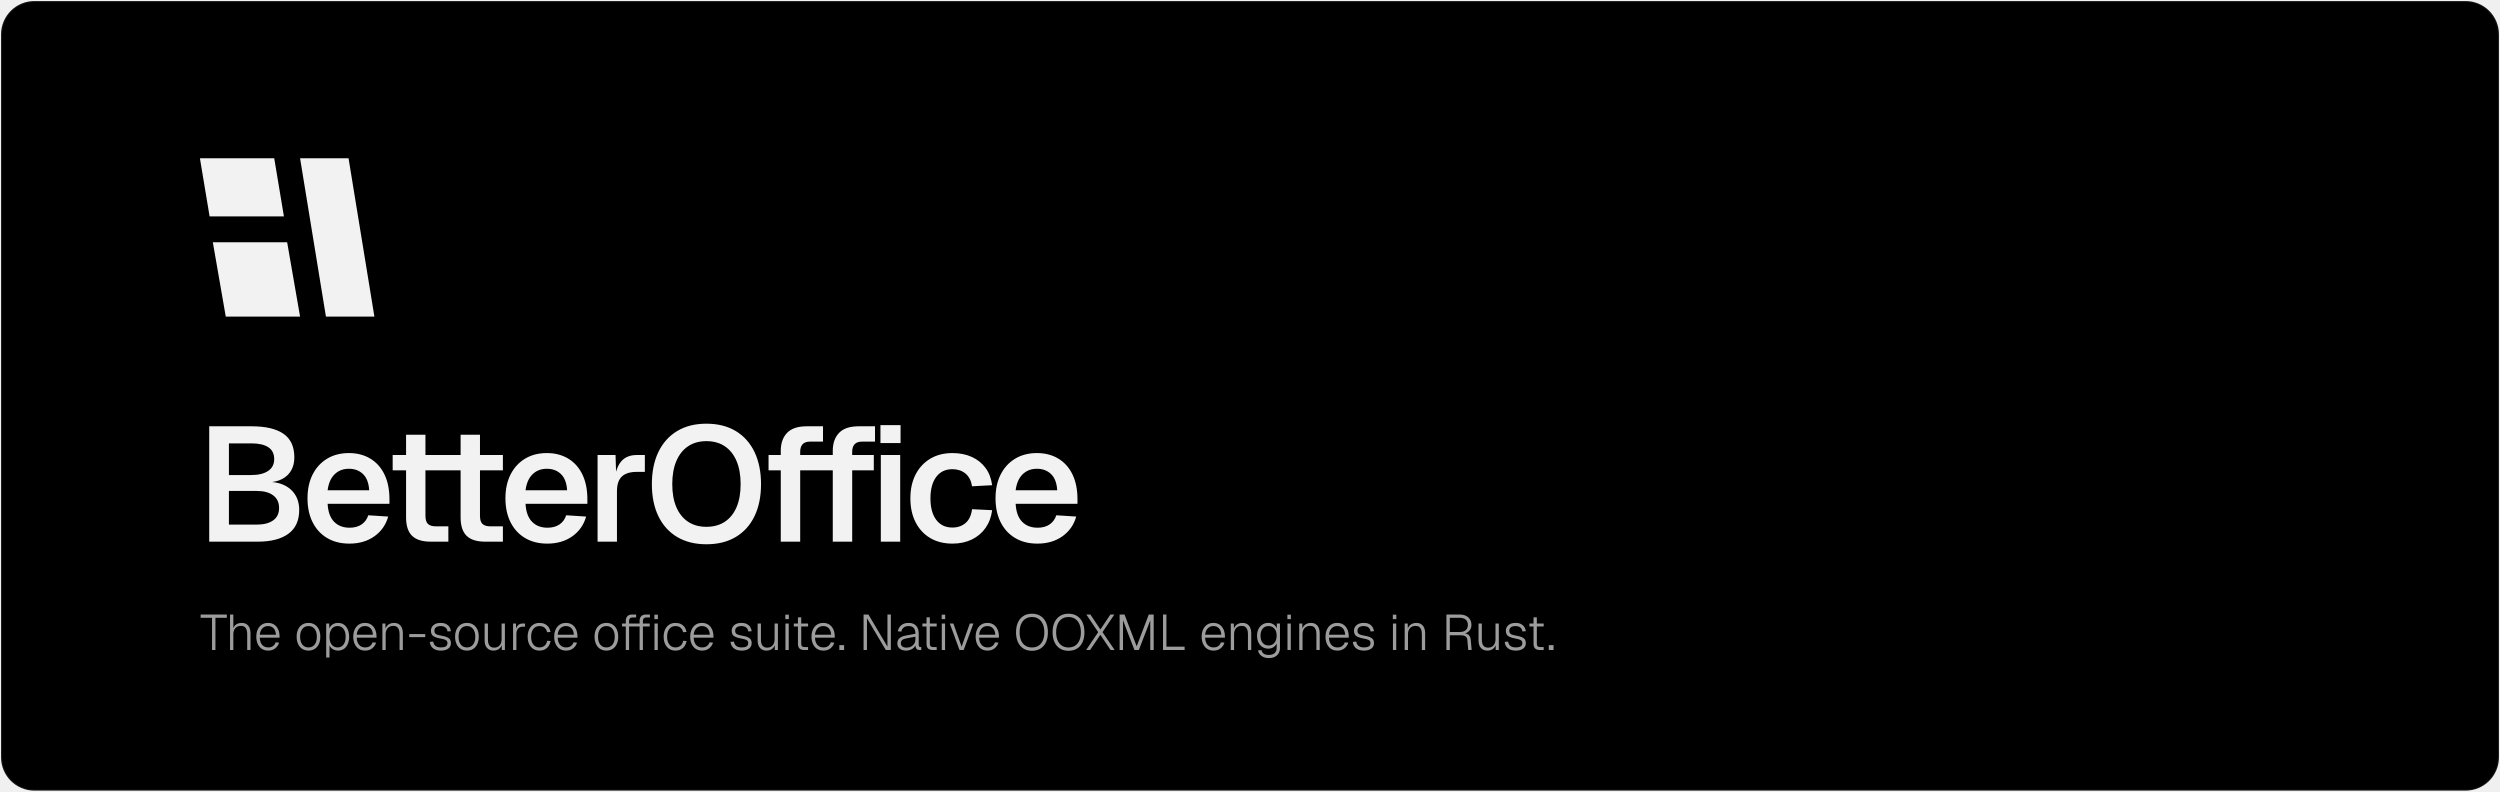
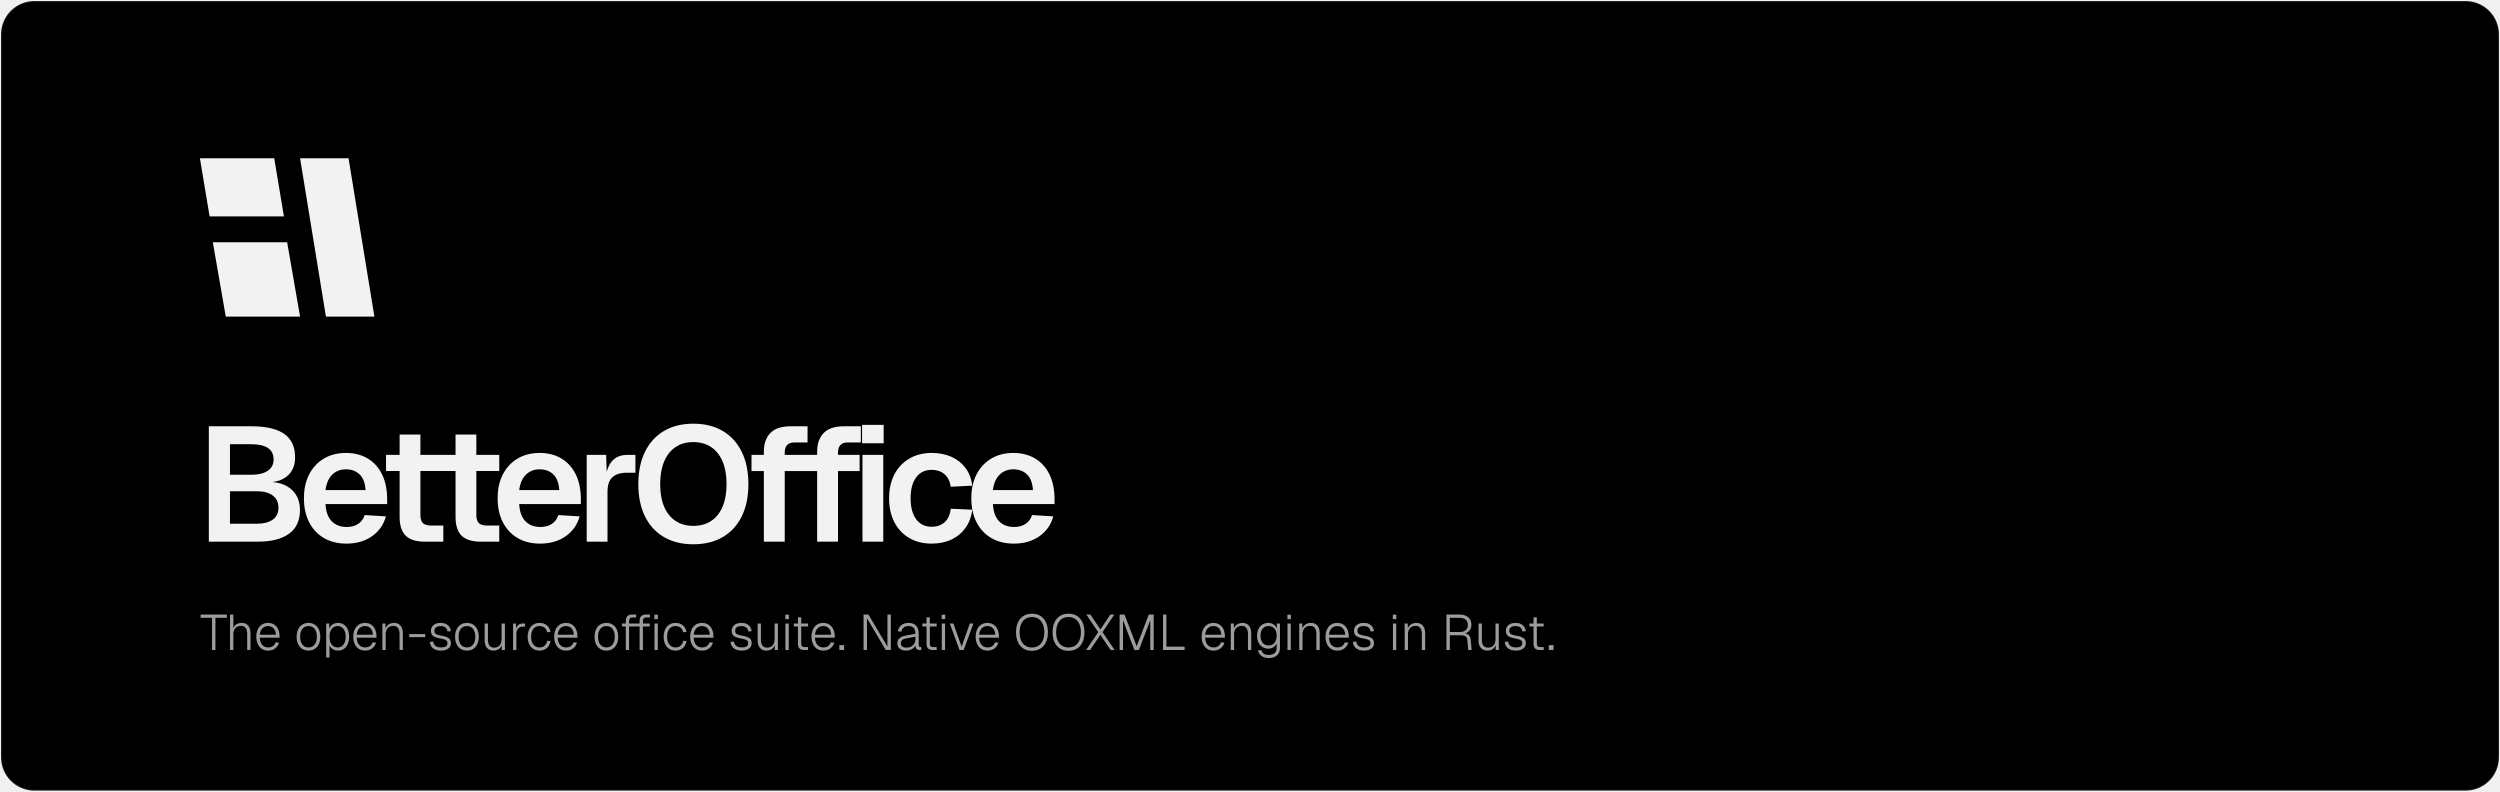
<svg xmlns="http://www.w3.org/2000/svg" width="1200" height="380" viewBox="0 0 1200 380" role="img" aria-labelledby="hdr-title">
  <rect x="0.5" y="0.5" width="1199" height="379" rx="16" fill="#000000" stroke="#ffffff" stroke-opacity="0.09" />
  <g fill="#f2f2f2">
    <g transform="translate(88.2 65.1) scale(1.551)">
      <path d="M5 7 H28 L31 25 H8 Z" />
      <path d="M9 33 H32 L36 56 H13 Z" />
      <path d="M36 7 H51 L59 56 H44 Z" />
    </g>
-     <path transform="translate(94 260) scale(0.078)" d="M82.4 0V-710H343.7Q472.9 -710 539.6 -663.8Q606.2 -617.7 606.2 -518Q606.2 -473 587.4 -439.3Q568.5 -405.6 532.8 -386.4Q497 -367.2 447 -365.3L446.3 -368.7Q536.7 -365.8 586.5 -318.9Q636.2 -272 636.2 -195.3Q636.2 -97.4 569.7 -48.7Q503.2 0 380.5 0ZM203.6 -105.1H376.3Q439.7 -105.1 476 -131.1Q512.3 -157.1 512.3 -207.4Q512.3 -257.6 476.2 -284.8Q440 -312 376.3 -312H203.6ZM203.6 -410H341.1Q407.6 -410 445 -435.4Q482.3 -460.7 482.3 -507.6Q482.3 -557.2 446.1 -581.1Q410 -604.9 341.1 -604.9H203.6ZM944.9 12Q866 12 808.2 -22.3Q750.3 -56.6 718.7 -119.5Q687.2 -182.3 687.2 -266.6Q687.2 -350.9 718.7 -413.2Q750.3 -475.6 807.5 -510.4Q864.7 -545.2 942.2 -545.2Q1016.9 -545.2 1073.3 -511.4Q1129.6 -477.6 1160.6 -414Q1191.5 -350.4 1191.5 -260.8V-232.9H811Q815 -159.4 850.7 -122.7Q886.4 -85.9 946.2 -85.9Q990.8 -85.9 1020.1 -106.1Q1049.5 -126.3 1061.2 -162.4L1183.8 -154.5Q1162.5 -78.4 1099.1 -33.2Q1035.6 12 944.9 12ZM811 -316.5H1066.9Q1062.5 -383.9 1028.6 -416.2Q994.8 -448.6 942.2 -448.6Q888.8 -448.6 854.1 -414.7Q819.4 -380.9 811 -316.5ZM1445.7 0Q1367.6 0 1330.7 -36Q1293.8 -72.1 1293.8 -149.4V-658.2H1413V-159.8Q1413 -122.5 1429.2 -108.3Q1445.3 -94.2 1478.6 -94.2H1554V0ZM1211.3 -439V-533.2H1554V-439ZM1781.2 0Q1703.2 0 1666.3 -36Q1629.4 -72.1 1629.4 -149.4V-658.2H1748.6V-159.8Q1748.6 -122.5 1764.7 -108.3Q1780.9 -94.2 1814.2 -94.2H1889.6V0ZM1546.9 -439V-533.2H1889.6V-439ZM2162.9 12Q2084 12 2026.2 -22.3Q1968.3 -56.6 1936.7 -119.5Q1905.2 -182.3 1905.2 -266.6Q1905.2 -350.9 1936.7 -413.2Q1968.3 -475.6 2025.5 -510.4Q2082.7 -545.2 2160.2 -545.2Q2234.9 -545.2 2291.3 -511.4Q2347.6 -477.6 2378.6 -414Q2409.5 -350.4 2409.5 -260.8V-232.9H2029Q2033 -159.4 2068.7 -122.7Q2104.4 -85.9 2164.2 -85.9Q2208.8 -85.9 2238.1 -106.1Q2267.5 -126.3 2279.2 -162.4L2401.8 -154.5Q2380.5 -78.4 2317.1 -33.2Q2253.6 12 2162.9 12ZM2029 -316.5H2284.9Q2280.5 -383.9 2246.6 -416.2Q2212.8 -448.6 2160.2 -448.6Q2106.8 -448.6 2072.1 -414.7Q2037.4 -380.9 2029 -316.5ZM2472.3 0V-533.2H2582.8L2587.4 -387.7L2577.5 -390.4Q2589.1 -465.4 2622.5 -499.3Q2655.8 -533.2 2713.1 -533.2H2763.2V-429.5H2713.1Q2672.2 -429.5 2645.3 -416.9Q2618.5 -404.4 2605 -378.3Q2591.5 -352.2 2591.5 -310.1V0ZM3141.9 16Q3037.4 16 2962.2 -28.7Q2887 -73.3 2846.7 -156.3Q2806.4 -239.3 2806.4 -354Q2806.4 -468.7 2846.7 -552.2Q2887 -635.7 2962.1 -680.8Q3037.2 -726 3141.9 -726Q3247.5 -726 3322.5 -680.8Q3397.6 -635.7 3437.8 -552.2Q3478.1 -468.7 3478.1 -354Q3478.1 -239.3 3437.8 -156.3Q3397.6 -73.3 3322.5 -28.7Q3247.5 16 3141.9 16ZM3141.9 -91.4Q3208.2 -91.4 3255.3 -122.5Q3302.4 -153.7 3327.5 -212.4Q3352.6 -271 3352.6 -354Q3352.6 -437 3327.5 -496.1Q3302.4 -555.3 3255.3 -587Q3208.2 -618.6 3141.8 -618.6Q3076.3 -618.6 3029.2 -587Q2982.1 -555.3 2957 -496.1Q2931.9 -437 2931.9 -354Q2931.9 -271 2957 -212.4Q2982.2 -153.7 3029.3 -122.5Q3076.4 -91.4 3141.9 -91.4ZM3599.6 0V-559.2Q3599.6 -629 3638.4 -669.5Q3677.2 -710 3759.2 -710H3859.5V-615.7H3779.5Q3748.5 -615.7 3733.8 -599.4Q3719.1 -583.2 3719.1 -552.8V0ZM3524.4 -438.8V-533.2H3852.1V-438.8ZM3919.6 0V-559.2Q3919.6 -629 3958.4 -669.5Q3997.2 -710 4079.2 -710H4179.5V-615.7H4099.5Q4068.5 -615.7 4053.8 -599.4Q4039.1 -583.2 4039.1 -552.8V0ZM3844.4 -438.8V-533.2H4172.1V-438.8ZM4215.3 0V-533.2H4334.5V0ZM4213 -606.9V-717.1H4336.8V-606.9ZM4655.8 12Q4577.4 12 4519.3 -22.3Q4461.3 -56.6 4429.2 -119.5Q4397.2 -182.3 4397.2 -266.6Q4397.2 -350.9 4429.2 -413.2Q4461.3 -475.6 4519.3 -510.4Q4577.4 -545.2 4655.8 -545.2Q4722.3 -545.2 4774.4 -521.8Q4826.6 -498.4 4859.3 -454.3Q4892 -410.3 4900.4 -347.4L4776.8 -340.8Q4768.8 -392.2 4736.3 -419.1Q4703.8 -446 4655.8 -446Q4591.8 -446 4556.2 -398.5Q4520.7 -350.9 4520.7 -266.6Q4520.7 -182 4556.2 -134.4Q4591.8 -86.9 4655.8 -86.9Q4704.1 -86.9 4736.8 -114.8Q4769.4 -142.7 4776.8 -199.8L4900.4 -193.8Q4892.3 -131 4859.9 -84.8Q4827.5 -38.6 4775.4 -13.3Q4723.2 12 4655.8 12ZM5178.9 12Q5100 12 5042.2 -22.3Q4984.3 -56.6 4952.7 -119.5Q4921.2 -182.3 4921.2 -266.6Q4921.2 -350.9 4952.7 -413.2Q4984.3 -475.6 5041.5 -510.4Q5098.7 -545.2 5176.2 -545.2Q5250.9 -545.2 5307.3 -511.4Q5363.6 -477.6 5394.6 -414Q5425.5 -350.4 5425.5 -260.8V-232.9H5045Q5049 -159.4 5084.7 -122.7Q5120.4 -85.9 5180.2 -85.9Q5224.8 -85.9 5254.1 -106.1Q5283.5 -126.3 5295.2 -162.4L5417.8 -154.5Q5396.5 -78.4 5333.1 -33.2Q5269.6 12 5178.9 12ZM5045 -316.5H5300.9Q5296.5 -383.9 5262.6 -416.2Q5228.8 -448.6 5176.2 -448.6Q5122.8 -448.6 5088.1 -414.7Q5053.4 -380.9 5045 -316.5Z" />
+     <path transform="translate(94 260) scale(0.078)" d="M80 0V-710H345.6Q475.6 -710 543.2 -663.8Q610.8 -617.6 610.8 -517.8Q610.8 -473 592.2 -439.6Q573.6 -406.2 538.2 -387.1Q502.8 -368 453 -365.6L452.4 -368.4Q542.6 -364.8 591.7 -318.3Q640.8 -271.8 640.8 -195.4Q640.8 -97.2 573.4 -48.6Q506 0 381.6 0ZM210 -110.4H376.4Q437.4 -110.4 472.9 -135.4Q508.4 -160.4 508.4 -209.2Q508.4 -258 473.1 -284.1Q437.8 -310.2 376.4 -310.2H210ZM210 -411.8H342.4Q406 -411.8 442.2 -436.1Q478.4 -460.4 478.4 -505.8Q478.4 -553.8 443.3 -576.7Q408.2 -599.6 342.4 -599.6H210ZM926.6 12Q846.8 12 788.1 -22.4Q729.4 -56.8 697.3 -119.7Q665.2 -182.6 665.2 -267Q665.2 -351.4 697.3 -413.8Q729.4 -476.2 787.5 -511.1Q845.6 -546 924.2 -546Q1000.4 -546 1057.6 -511.9Q1114.8 -477.8 1146.1 -413.8Q1177.4 -349.8 1177.4 -260V-231.4H798Q801.8 -160.8 836.3 -125.6Q870.8 -90.4 928.2 -90.4Q971 -90.4 999.3 -109.5Q1027.6 -128.6 1039 -163.8L1169.8 -155.6Q1148.4 -78.2 1083.7 -33.1Q1019 12 926.6 12ZM798 -317.4H1044.6Q1040.6 -382.4 1007.9 -413.8Q975.2 -445.2 924.2 -445.2Q872.8 -445.2 839.3 -412.3Q805.8 -379.4 798 -317.4ZM1408.6 0Q1329 0 1291.5 -36.8Q1254 -73.6 1254 -152.8V-659.2H1382V-165.2Q1382 -127.6 1398.2 -113.4Q1414.4 -99.2 1447.8 -99.2H1523V0ZM1170.4 -434.8V-534H1523V-434.8ZM1752.8 0Q1673.2 0 1635.7 -36.8Q1598.2 -73.6 1598.2 -152.8V-659.2H1726.2V-165.2Q1726.2 -127.6 1742.4 -113.4Q1758.6 -99.2 1792 -99.2H1867.2V0ZM1514.6 -434.8V-534H1867.2V-434.8ZM2118.6 12Q2038.8 12 1980.1 -22.4Q1921.4 -56.8 1889.3 -119.7Q1857.2 -182.6 1857.2 -267Q1857.2 -351.4 1889.3 -413.8Q1921.4 -476.2 1979.5 -511.1Q2037.6 -546 2116.2 -546Q2192.4 -546 2249.6 -511.9Q2306.8 -477.8 2338.1 -413.8Q2369.4 -349.8 2369.4 -260V-231.4H1990Q1993.8 -160.8 2028.3 -125.6Q2062.8 -90.4 2120.2 -90.4Q2163 -90.4 2191.3 -109.5Q2219.6 -128.6 2231 -163.8L2361.8 -155.6Q2340.4 -78.2 2275.7 -33.1Q2211 12 2118.6 12ZM1990 -317.4H2236.6Q2232.6 -382.4 2199.9 -413.8Q2167.2 -445.2 2116.2 -445.2Q2064.8 -445.2 2031.3 -412.3Q1997.8 -379.4 1990 -317.4ZM2405.4 0V-534H2525L2529.8 -385.6L2519.4 -388.2Q2531.4 -465 2564.7 -499.5Q2598 -534 2655.6 -534H2705.2V-424.4H2655.4Q2614.2 -424.4 2587.3 -412.3Q2560.4 -400.2 2546.9 -374.7Q2533.4 -349.2 2533.4 -307.6V0ZM3061.4 16Q2956 16 2880.1 -28.7Q2804.2 -73.4 2763.6 -156.4Q2723 -239.4 2723 -354Q2723 -468.6 2763.6 -552.1Q2804.2 -635.6 2880 -680.8Q2955.8 -726 3061.4 -726Q3167.9 -726 3243.5 -680.8Q3319.2 -635.6 3359.8 -552.1Q3400.4 -468.6 3400.4 -354Q3400.4 -239.4 3359.8 -156.4Q3319.2 -73.4 3243.5 -28.7Q3167.9 16 3061.4 16ZM3061.3 -97.2Q3125.8 -97.2 3171.5 -127.7Q3217.2 -158.1 3241.6 -215.5Q3266 -272.8 3266 -354Q3266 -435.2 3241.6 -493.1Q3217.2 -550.9 3171.4 -581.9Q3125.7 -612.8 3061.2 -612.8Q2997.6 -612.8 2951.9 -581.9Q2906.2 -550.9 2881.8 -493.1Q2857.4 -435.2 2857.4 -354Q2857.4 -272.8 2881.8 -215.5Q2906.2 -158.1 2952 -127.7Q2997.7 -97.2 3061.3 -97.2ZM3495.5 0V-554.6Q3495.5 -627 3535.5 -668.5Q3575.5 -710 3660 -710H3764.4V-610.6H3683.9Q3652.9 -610.6 3638.4 -594.6Q3623.9 -578.6 3623.9 -548.1V0ZM3419.5 -434.6V-534H3756.9V-434.6ZM3823.5 0V-554.6Q3823.5 -627 3863.5 -668.5Q3903.5 -710 3988 -710H4092.4V-610.6H4011.9Q3980.9 -610.6 3966.4 -594.6Q3951.9 -578.6 3951.9 -548.1V0ZM3747.5 -434.6V-534H4084.9V-434.6ZM4102.4 0V-534H4230.4V0ZM4100 -605.4V-718.6H4232.8V-605.4ZM4528.8 12Q4449.2 12 4390.3 -22.4Q4331.4 -56.8 4298.8 -119.7Q4266.2 -182.6 4266.2 -267Q4266.2 -351.4 4298.8 -413.8Q4331.4 -476.2 4390.3 -511.1Q4449.2 -546 4528.8 -546Q4596.6 -546 4649.9 -522.1Q4703.2 -498.2 4736.6 -453.4Q4770 -408.6 4778.2 -344.8L4645.8 -338Q4638 -389 4606.6 -415.5Q4575.2 -442 4528.8 -442Q4467 -442 4432.8 -395.7Q4398.6 -349.4 4398.6 -267Q4398.6 -184.2 4432.8 -137.9Q4467 -91.6 4528.8 -91.6Q4575.6 -91.6 4607.2 -119Q4638.8 -146.4 4645.8 -202.8L4778.2 -196.8Q4770.4 -133 4737.4 -86.1Q4704.4 -39.2 4651.1 -13.6Q4597.8 12 4528.8 12ZM5033.6 12Q4953.8 12 4895.1 -22.4Q4836.4 -56.8 4804.3 -119.7Q4772.2 -182.6 4772.2 -267Q4772.2 -351.4 4804.3 -413.8Q4836.4 -476.2 4894.5 -511.1Q4952.6 -546 5031.2 -546Q5107.4 -546 5164.6 -511.9Q5221.8 -477.8 5253.1 -413.8Q5284.4 -349.8 5284.4 -260V-231.4H4905Q4908.8 -160.8 4943.3 -125.6Q4977.8 -90.4 5035.2 -90.4Q5078 -90.4 5106.3 -109.5Q5134.6 -128.6 5146 -163.8L5276.8 -155.6Q5255.4 -78.2 5190.7 -33.1Q5126 12 5033.6 12ZM4905 -317.4H5151.6Q5147.6 -382.4 5114.9 -413.8Q5082.2 -445.2 5031.2 -445.2Q4979.8 -445.2 4946.3 -412.3Q4912.8 -379.4 4905 -317.4Z" />
  </g>
  <path fill="#9c9c9c" transform="translate(96 312) scale(0.024)" d="M240.7 0V-644H12.7V-710H536.7V-644H308.7V0ZM600.7 0V-710H666.7V-403.7L658.7 -405Q666.7 -451.7 691.3 -482Q716 -512.3 753 -527.2Q790 -542 834 -542Q892 -542 931.2 -516Q970.3 -490 990.2 -444.5Q1010 -399 1010 -341V0H944V-317Q944 -397 914.2 -439.8Q884.3 -482.7 819.3 -482.7Q749.3 -482.7 708 -438.5Q666.7 -394.3 666.7 -316.3V0ZM1364.7 12Q1289.3 12 1236 -23.3Q1182.7 -58.7 1154.3 -121.3Q1126 -184 1126 -265Q1126 -346 1154 -408.3Q1182 -470.7 1234.5 -506.3Q1287 -542 1360.7 -542Q1432 -542 1483.8 -507.8Q1535.7 -473.7 1563.5 -411.8Q1591.3 -350 1591.3 -266.7V-246H1195.3Q1199.3 -152 1244.3 -101.7Q1289.3 -51.3 1364.7 -51.3Q1423 -51.3 1460.2 -79.3Q1497.3 -107.3 1511.3 -153L1582.3 -147.7Q1562 -78 1504.8 -33Q1447.7 12 1364.7 12ZM1195.3 -304.7H1519Q1514 -390 1472 -434.3Q1430 -478.7 1360.7 -478.7Q1292 -478.7 1248.2 -433.7Q1204.3 -388.7 1195.3 -304.7ZM2170 12Q2098.3 12 2044.8 -22Q1991.3 -56 1962.2 -118.3Q1933 -180.7 1933 -265Q1933 -350 1962.2 -412Q1991.3 -474 2044.8 -508Q2098.3 -542 2170 -542Q2241.7 -542 2294.8 -508Q2348 -474 2377.2 -412Q2406.3 -350 2406.3 -265Q2406.3 -180.7 2377.2 -118.3Q2348 -56 2294.8 -22Q2241.7 12 2170 12ZM2170 -51.3Q2248.3 -51.3 2292.7 -108.5Q2337 -165.7 2337 -265Q2337 -364.3 2292.7 -421.5Q2248.3 -478.7 2170 -478.7Q2091.7 -478.7 2047 -421.5Q2002.3 -364.3 2002.3 -265Q2002.3 -165.7 2047 -108.5Q2091.7 -51.3 2170 -51.3ZM2523.7 150V-530H2584.3L2586.3 -395.7L2575.3 -401.3Q2595.3 -469.7 2644 -505.8Q2692.7 -542 2757.7 -542Q2832.7 -542 2882.5 -504.7Q2932.3 -467.3 2957.5 -404.7Q2982.7 -342 2982.7 -265Q2982.7 -188 2957.7 -125.3Q2932.7 -62.7 2882.8 -25.3Q2833 12 2758.3 12Q2714.3 12 2676.7 -5.7Q2639 -23.3 2613.3 -53.3Q2587.7 -83.3 2579.3 -120.7L2589.7 -133.7V150ZM2753 -51.3Q2827.3 -51.3 2870.3 -108.2Q2913.3 -165 2913.3 -265Q2913.3 -365 2870.2 -421.8Q2827 -478.7 2752.3 -478.7Q2703.3 -478.7 2666.8 -453.2Q2630.3 -427.7 2610 -379.7Q2589.7 -331.7 2589.7 -265Q2589.7 -198.3 2609.8 -150.3Q2630 -102.3 2667 -76.8Q2704 -51.3 2753 -51.3ZM3303.7 12Q3228.3 12 3175 -23.3Q3121.7 -58.7 3093.3 -121.3Q3065 -184 3065 -265Q3065 -346 3093 -408.3Q3121 -470.7 3173.5 -506.3Q3226 -542 3299.7 -542Q3371 -542 3422.8 -507.8Q3474.7 -473.7 3502.5 -411.8Q3530.3 -350 3530.3 -266.7V-246H3134.3Q3138.3 -152 3183.3 -101.7Q3228.3 -51.3 3303.7 -51.3Q3362 -51.3 3399.2 -79.3Q3436.3 -107.3 3450.3 -153L3521.3 -147.7Q3501 -78 3443.8 -33Q3386.7 12 3303.7 12ZM3134.3 -304.7H3458Q3453 -390 3411 -434.3Q3369 -478.7 3299.7 -478.7Q3231 -478.7 3187.2 -433.7Q3143.3 -388.7 3134.3 -304.7ZM3647.7 0V-530H3708.3L3711 -391.3L3702.7 -397.3Q3711 -446 3736.5 -478Q3762 -510 3799 -526Q3836 -542 3879.3 -542Q3940 -542 3979.3 -515Q4018.7 -488 4037.8 -442.5Q4057 -397 4057 -341V0H3991V-317Q3991 -368.7 3978.3 -405.7Q3965.7 -442.7 3938 -462.7Q3910.3 -482.7 3865.3 -482.7Q3797.3 -482.7 3755.5 -438.8Q3713.7 -395 3713.7 -317V0ZM4185 -256.7V-319.3H4504.3V-256.7ZM4820.3 12Q4749 12 4700.3 -10.7Q4651.7 -33.3 4625.7 -73Q4599.7 -112.7 4596 -163L4665 -168.3Q4671.3 -115.3 4708 -83.3Q4744.7 -51.3 4820.3 -51.3Q4883 -51.3 4916.2 -72.3Q4949.3 -93.3 4949.3 -137.3Q4949.3 -161 4939.3 -177.5Q4929.3 -194 4898.3 -206.5Q4867.3 -219 4805.3 -230Q4731.3 -243.7 4690.7 -263.8Q4650 -284 4634.3 -313.2Q4618.7 -342.3 4618.7 -383.3Q4618.7 -453.7 4670.2 -497.8Q4721.7 -542 4812.7 -542Q4881 -542 4924.5 -518.5Q4968 -495 4990.7 -457.2Q5013.3 -419.3 5019 -376.3L4950 -370.3Q4947.3 -398.7 4932.8 -423.5Q4918.3 -448.3 4889.2 -463.5Q4860 -478.7 4811.3 -478.7Q4751 -478.7 4719.5 -453.5Q4688 -428.3 4688 -386Q4688 -357 4699.2 -338.7Q4710.3 -320.3 4739.3 -308.8Q4768.3 -297.3 4820.7 -288.3Q4897.7 -275.7 4941 -256.2Q4984.3 -236.7 5001.5 -207.8Q5018.7 -179 5018.7 -138Q5018.7 -66.3 4964.2 -27.2Q4909.7 12 4820.3 12ZM5339 12Q5267.3 12 5213.8 -22Q5160.3 -56 5131.2 -118.3Q5102 -180.7 5102 -265Q5102 -350 5131.2 -412Q5160.3 -474 5213.8 -508Q5267.3 -542 5339 -542Q5410.7 -542 5463.8 -508Q5517 -474 5546.2 -412Q5575.3 -350 5575.3 -265Q5575.3 -180.7 5546.2 -118.3Q5517 -56 5463.8 -22Q5410.7 12 5339 12ZM5339 -51.3Q5417.3 -51.3 5461.7 -108.5Q5506 -165.7 5506 -265Q5506 -364.3 5461.7 -421.5Q5417.3 -478.7 5339 -478.7Q5260.7 -478.7 5216 -421.5Q5171.3 -364.3 5171.3 -265Q5171.3 -165.7 5216 -108.5Q5260.7 -51.3 5339 -51.3ZM5866.7 12Q5787.7 12 5740.2 -41.5Q5692.7 -95 5692.7 -189V-530H5758.7V-208.7Q5758.7 -127 5790.2 -87.2Q5821.7 -47.3 5884 -47.3Q5952.7 -47.3 5992.3 -92Q6032 -136.7 6032 -213.7V-530H6098V0H6036L6035 -135.7L6045.3 -131Q6032 -63 5985.3 -25.5Q5938.7 12 5866.7 12ZM6261.7 0V-530H6319L6323.3 -385.3L6314 -390Q6326.7 -461.3 6360.8 -495.7Q6395 -530 6454.7 -530H6501V-466H6452.7Q6413 -466 6385.2 -448.5Q6357.3 -431 6342.5 -399Q6327.7 -367 6327.7 -322.7V0ZM6790 12Q6715.7 12 6662.7 -23.3Q6609.7 -58.7 6581.3 -121.3Q6553 -184 6553 -265Q6553 -346 6581.3 -408.3Q6609.7 -470.7 6662.7 -506.3Q6715.7 -542 6790 -542Q6850.7 -542 6896.7 -519.8Q6942.7 -497.7 6971.7 -457Q7000.7 -416.3 7011 -360.3L6941.7 -355.7Q6929.7 -414.7 6890.2 -446.7Q6850.7 -478.7 6790 -478.7Q6712 -478.7 6667.2 -421.5Q6622.3 -364.3 6622.3 -265Q6622.3 -165.7 6667.2 -108.5Q6712 -51.3 6790 -51.3Q6850.7 -51.3 6891.2 -85.5Q6931.7 -119.7 6942.7 -184.7L7012 -179.7Q7002 -122.3 6972.7 -79.3Q6943.3 -36.3 6897 -12.2Q6850.7 12 6790 12ZM7322.7 12Q7247.3 12 7194 -23.3Q7140.7 -58.7 7112.3 -121.3Q7084 -184 7084 -265Q7084 -346 7112 -408.3Q7140 -470.7 7192.5 -506.3Q7245 -542 7318.7 -542Q7390 -542 7441.8 -507.8Q7493.7 -473.7 7521.5 -411.8Q7549.3 -350 7549.3 -266.7V-246H7153.3Q7157.3 -152 7202.3 -101.7Q7247.3 -51.3 7322.7 -51.3Q7381 -51.3 7418.2 -79.3Q7455.3 -107.3 7469.3 -153L7540.3 -147.7Q7520 -78 7462.8 -33Q7405.7 12 7322.7 12ZM7153.3 -304.7H7477Q7472 -390 7430 -434.3Q7388 -478.7 7318.7 -478.7Q7250 -478.7 7206.2 -433.7Q7162.3 -388.7 7153.3 -304.7ZM8128 12Q8056.3 12 8002.8 -22Q7949.3 -56 7920.2 -118.3Q7891 -180.7 7891 -265Q7891 -350 7920.2 -412Q7949.3 -474 8002.8 -508Q8056.3 -542 8128 -542Q8199.7 -542 8252.8 -508Q8306 -474 8335.2 -412Q8364.3 -350 8364.3 -265Q8364.3 -180.7 8335.2 -118.3Q8306 -56 8252.8 -22Q8199.7 12 8128 12ZM8128 -51.3Q8206.3 -51.3 8250.7 -108.5Q8295 -165.7 8295 -265Q8295 -364.3 8250.7 -421.5Q8206.3 -478.7 8128 -478.7Q8049.7 -478.7 8005 -421.5Q7960.3 -364.3 7960.3 -265Q7960.3 -165.7 8005 -108.5Q8049.7 -51.3 8128 -51.3ZM8515.7 0V-585.3Q8515.7 -642 8548 -676Q8580.3 -710 8647 -710H8722.7V-651.3H8652.3Q8615.7 -651.3 8598.7 -632.5Q8581.7 -613.7 8581.7 -580.3V0ZM8440.7 -471.3V-530H8718V-471.3ZM8792 0V-585.3Q8792 -642 8824.3 -676Q8856.7 -710 8923.3 -710H8999V-651.3H8928.7Q8892 -651.3 8875 -632.5Q8858 -613.7 8858 -580.3V0ZM8717 -471.3V-530H8994.3V-471.3ZM9089.7 0V-530H9155.7V0ZM9087.7 -618V-706.7H9157.7V-618ZM9510 12Q9435.7 12 9382.7 -23.3Q9329.7 -58.7 9301.3 -121.3Q9273 -184 9273 -265Q9273 -346 9301.3 -408.3Q9329.7 -470.7 9382.7 -506.3Q9435.7 -542 9510 -542Q9570.7 -542 9616.7 -519.8Q9662.7 -497.7 9691.7 -457Q9720.7 -416.3 9731 -360.3L9661.7 -355.7Q9649.7 -414.7 9610.2 -446.7Q9570.7 -478.7 9510 -478.7Q9432 -478.7 9387.2 -421.5Q9342.3 -364.3 9342.3 -265Q9342.3 -165.7 9387.2 -108.5Q9432 -51.3 9510 -51.3Q9570.7 -51.3 9611.2 -85.5Q9651.7 -119.7 9662.7 -184.7L9732 -179.7Q9722 -122.3 9692.7 -79.3Q9663.3 -36.3 9617 -12.2Q9570.7 12 9510 12ZM10042.7 12Q9967.3 12 9914 -23.3Q9860.7 -58.7 9832.3 -121.3Q9804 -184 9804 -265Q9804 -346 9832 -408.3Q9860 -470.7 9912.5 -506.3Q9965 -542 10038.7 -542Q10110 -542 10161.8 -507.8Q10213.7 -473.7 10241.5 -411.8Q10269.3 -350 10269.3 -266.7V-246H9873.3Q9877.3 -152 9922.3 -101.7Q9967.3 -51.3 10042.7 -51.3Q10101 -51.3 10138.2 -79.3Q10175.3 -107.3 10189.3 -153L10260.3 -147.7Q10240 -78 10182.8 -33Q10125.7 12 10042.7 12ZM9873.3 -304.7H10197Q10192 -390 10150 -434.3Q10108 -478.7 10038.7 -478.7Q9970 -478.7 9926.2 -433.7Q9882.3 -388.7 9873.3 -304.7ZM10835.3 12Q10764 12 10715.3 -10.7Q10666.7 -33.3 10640.7 -73Q10614.7 -112.7 10611 -163L10680 -168.3Q10686.3 -115.3 10723 -83.3Q10759.7 -51.3 10835.3 -51.3Q10898 -51.3 10931.2 -72.3Q10964.3 -93.3 10964.3 -137.3Q10964.3 -161 10954.3 -177.5Q10944.3 -194 10913.3 -206.5Q10882.3 -219 10820.3 -230Q10746.3 -243.7 10705.7 -263.8Q10665 -284 10649.3 -313.2Q10633.7 -342.3 10633.7 -383.3Q10633.7 -453.7 10685.2 -497.8Q10736.7 -542 10827.7 -542Q10896 -542 10939.5 -518.5Q10983 -495 11005.7 -457.2Q11028.3 -419.3 11034 -376.3L10965 -370.3Q10962.3 -398.7 10947.8 -423.5Q10933.3 -448.3 10904.2 -463.5Q10875 -478.7 10826.3 -478.7Q10766 -478.7 10734.5 -453.5Q10703 -428.3 10703 -386Q10703 -357 10714.2 -338.7Q10725.3 -320.3 10754.3 -308.8Q10783.3 -297.3 10835.7 -288.3Q10912.7 -275.7 10956 -256.2Q10999.3 -236.7 11016.5 -207.8Q11033.7 -179 11033.7 -138Q11033.7 -66.3 10979.2 -27.2Q10924.7 12 10835.3 12ZM11326.7 12Q11247.7 12 11200.2 -41.5Q11152.7 -95 11152.7 -189V-530H11218.7V-208.7Q11218.7 -127 11250.2 -87.2Q11281.7 -47.3 11344 -47.3Q11412.7 -47.3 11452.3 -92Q11492 -136.7 11492 -213.7V-530H11558V0H11496L11495 -135.7L11505.3 -131Q11492 -63 11445.3 -25.5Q11398.7 12 11326.7 12ZM11708.7 0V-530H11774.7V0ZM11706.7 -618V-706.7H11776.7V-618ZM12086.3 0Q12021.3 0 11990 -30.5Q11958.7 -61 11958.7 -124V-654H12024.7V-126Q12024.7 -88.7 12041.5 -73.7Q12058.3 -58.7 12092.3 -58.7H12161.7V0ZM11875.7 -471.3V-530H12161.7V-471.3ZM12468.7 12Q12393.3 12 12340 -23.3Q12286.7 -58.7 12258.3 -121.3Q12230 -184 12230 -265Q12230 -346 12258 -408.3Q12286 -470.7 12338.5 -506.3Q12391 -542 12464.7 -542Q12536 -542 12587.8 -507.8Q12639.7 -473.7 12667.5 -411.8Q12695.3 -350 12695.3 -266.7V-246H12299.3Q12303.3 -152 12348.3 -101.7Q12393.3 -51.3 12468.7 -51.3Q12527 -51.3 12564.2 -79.3Q12601.3 -107.3 12615.3 -153L12686.3 -147.7Q12666 -78 12608.8 -33Q12551.7 12 12468.7 12ZM12299.3 -304.7H12623Q12618 -390 12576 -434.3Q12534 -478.7 12464.7 -478.7Q12396 -478.7 12352.2 -433.7Q12308.3 -388.7 12299.3 -304.7ZM12787 0V-97H12882V0ZM13271.3 0V-710H13368.3L13749 -67.3V-710H13817V0H13716L13339.3 -634.7V0ZM14123 12Q14043 12 13995 -26.3Q13947 -64.7 13947 -131.3Q13947 -196.7 13988.8 -234.8Q14030.7 -273 14112 -288L14308.3 -324.7Q14308.3 -404 14274.2 -441.3Q14240 -478.7 14171 -478.7Q14110 -478.7 14074 -450Q14038 -421.3 14026.3 -368L13956 -373.7Q13970.7 -450.7 14026.5 -496.3Q14082.3 -542 14171 -542Q14269.7 -542 14322 -486Q14374.3 -430 14374.3 -326V-104.7Q14374.3 -78.3 14382.8 -68.8Q14391.3 -59.3 14409.7 -59.3H14425.7V0Q14421.7 1 14414.5 1.3Q14407.3 1.7 14399.3 1.7Q14368 1.7 14347.5 -9.2Q14327 -20 14317.3 -45.2Q14307.7 -70.3 14307.7 -114L14316.3 -112.7Q14307.3 -78.3 14279.7 -49.7Q14252 -21 14211.2 -4.5Q14170.3 12 14123 12ZM14129 -47.3Q14183.7 -47.3 14223.8 -69.2Q14264 -91 14286.2 -128.7Q14308.3 -166.3 14308.3 -213.3V-266.3L14125.7 -232Q14068.7 -221.3 14042.5 -198.3Q14016.3 -175.3 14016.3 -137.3Q14016.3 -94.3 14046.2 -70.8Q14076 -47.3 14129 -47.3ZM14658.3 0Q14593.3 0 14562 -30.5Q14530.7 -61 14530.7 -124V-654H14596.7V-126Q14596.7 -88.7 14613.5 -73.7Q14630.3 -58.7 14664.3 -58.7H14733.7V0ZM14447.7 -471.3V-530H14733.7V-471.3ZM14835.7 0V-530H14901.7V0ZM14833.7 -618V-706.7H14903.7V-618ZM15190.3 0 14995.7 -530H15067.7L15232 -66.7L15396.3 -530H15468.3L15273.7 0ZM15751.7 12Q15676.3 12 15623 -23.3Q15569.7 -58.7 15541.3 -121.3Q15513 -184 15513 -265Q15513 -346 15541 -408.3Q15569 -470.7 15621.5 -506.3Q15674 -542 15747.7 -542Q15819 -542 15870.8 -507.8Q15922.7 -473.7 15950.5 -411.8Q15978.3 -350 15978.3 -266.7V-246H15582.3Q15586.3 -152 15631.3 -101.7Q15676.3 -51.3 15751.7 -51.3Q15810 -51.3 15847.2 -79.3Q15884.3 -107.3 15898.3 -153L15969.3 -147.7Q15949 -78 15891.8 -33Q15834.7 12 15751.7 12ZM15582.3 -304.7H15906Q15901 -390 15859 -434.3Q15817 -478.7 15747.7 -478.7Q15679 -478.7 15635.2 -433.7Q15591.3 -388.7 15582.3 -304.7ZM16639 16Q16540 16 16468.7 -28.7Q16397.3 -73.3 16359 -156.3Q16320.7 -239.3 16320.7 -354Q16320.7 -469 16359 -552.3Q16397.3 -635.7 16468.7 -680.8Q16540 -726 16639 -726Q16738.7 -726 16810 -680.8Q16881.3 -635.7 16919.7 -552.3Q16958 -469 16958 -354Q16958 -239.3 16919.7 -156.3Q16881.3 -73.3 16810 -28.7Q16738.7 16 16639 16ZM16639 -50.7Q16716.7 -50.7 16772 -87Q16827.3 -123.3 16857 -191.3Q16886.7 -259.3 16886.7 -354Q16886.7 -449 16857 -517.3Q16827.3 -585.7 16772 -622.5Q16716.7 -659.3 16639 -659.3Q16562.3 -659.3 16506.8 -622.5Q16451.3 -585.7 16421.7 -517.3Q16392 -449 16392 -354Q16392 -259.3 16421.7 -191.3Q16451.3 -123.3 16506.8 -87Q16562.3 -50.7 16639 -50.7ZM17370 16Q17271 16 17199.7 -28.7Q17128.3 -73.3 17090 -156.3Q17051.7 -239.3 17051.7 -354Q17051.7 -469 17090 -552.3Q17128.3 -635.7 17199.7 -680.8Q17271 -726 17370 -726Q17469.7 -726 17541 -680.8Q17612.3 -635.7 17650.7 -552.3Q17689 -469 17689 -354Q17689 -239.3 17650.7 -156.3Q17612.3 -73.3 17541 -28.7Q17469.7 16 17370 16ZM17370 -50.7Q17447.7 -50.7 17503 -87Q17558.3 -123.3 17588 -191.3Q17617.7 -259.3 17617.7 -354Q17617.7 -449 17588 -517.3Q17558.3 -585.7 17503 -622.5Q17447.7 -659.3 17370 -659.3Q17293.3 -659.3 17237.8 -622.5Q17182.3 -585.7 17152.7 -517.3Q17123 -449 17123 -354Q17123 -259.3 17152.7 -191.3Q17182.3 -123.3 17237.8 -87Q17293.3 -50.7 17370 -50.7ZM17722.7 0 17964 -356.7 17726.3 -710H17807.3L18008 -410L18208 -710H18287.7L18050 -357.3L18292.7 0H18211.7L18007.3 -304L17802.3 0ZM18392.3 0V-710H18490.3L18733.3 -74L18975.7 -710H19073.7V0H19005.7V-593.3L18777.3 0H18688.7L18460.3 -593.3V0ZM19260.3 0V-710H19328.3V-33.7L19297.3 -66H19692.3V0ZM20271.7 12Q20196.3 12 20143 -23.3Q20089.7 -58.7 20061.3 -121.3Q20033 -184 20033 -265Q20033 -346 20061 -408.3Q20089 -470.7 20141.5 -506.3Q20194 -542 20267.7 -542Q20339 -542 20390.8 -507.8Q20442.7 -473.7 20470.5 -411.8Q20498.3 -350 20498.3 -266.7V-246H20102.3Q20106.3 -152 20151.3 -101.7Q20196.3 -51.3 20271.7 -51.3Q20330 -51.3 20367.2 -79.3Q20404.3 -107.3 20418.3 -153L20489.3 -147.7Q20469 -78 20411.8 -33Q20354.7 12 20271.7 12ZM20102.3 -304.7H20426Q20421 -390 20379 -434.3Q20337 -478.7 20267.7 -478.7Q20199 -478.7 20155.2 -433.7Q20111.3 -388.7 20102.3 -304.7ZM20615.7 0V-530H20676.3L20679 -391.3L20670.7 -397.3Q20679 -446 20704.5 -478Q20730 -510 20767 -526Q20804 -542 20847.3 -542Q20908 -542 20947.3 -515Q20986.7 -488 21005.8 -442.5Q21025 -397 21025 -341V0H20959V-317Q20959 -368.7 20946.3 -405.7Q20933.7 -442.7 20906 -462.7Q20878.3 -482.7 20833.3 -482.7Q20765.3 -482.7 20723.5 -438.8Q20681.7 -395 20681.7 -317V0ZM21373 162Q21316.7 162 21271.3 142.5Q21226 123 21196.8 88Q21167.7 53 21159.7 7.3L21229 2.7Q21238 46.3 21273 72.5Q21308 98.7 21373 98.7Q21449.7 98.7 21491.5 62.8Q21533.3 27 21533.3 -41.7V-133Q21512.7 -85 21469 -56Q21425.3 -27 21368 -27Q21301 -27 21249.7 -59.5Q21198.3 -92 21169.7 -150.2Q21141 -208.3 21141 -285Q21141 -361.7 21169.3 -419.2Q21197.7 -476.7 21248.3 -509.3Q21299 -542 21365.3 -542Q21425.7 -542 21471.3 -511.3Q21517 -480.7 21536 -431.3V-530H21599.3V-42.3Q21599.3 21.3 21572 67.3Q21544.7 113.3 21494.2 137.7Q21443.7 162 21373 162ZM21370.7 -90.3Q21444 -90.3 21488.3 -142.7Q21532.7 -195 21533.3 -285Q21534 -343.3 21514 -386.8Q21494 -430.3 21457 -454.5Q21420 -478.7 21370.7 -478.7Q21295.7 -478.7 21253 -426.5Q21210.3 -374.3 21210.3 -285Q21210.3 -195 21253.7 -142.7Q21297 -90.3 21370.7 -90.3ZM21749.7 0V-530H21815.7V0ZM21747.7 -618V-706.7H21817.7V-618ZM21984.7 0V-530H22045.3L22048 -391.3L22039.7 -397.3Q22048 -446 22073.5 -478Q22099 -510 22136 -526Q22173 -542 22216.3 -542Q22277 -542 22316.3 -515Q22355.7 -488 22374.8 -442.5Q22394 -397 22394 -341V0H22328V-317Q22328 -368.7 22315.3 -405.7Q22302.7 -442.7 22275 -462.7Q22247.3 -482.7 22202.3 -482.7Q22134.3 -482.7 22092.5 -438.8Q22050.7 -395 22050.7 -317V0ZM22748.7 12Q22673.3 12 22620 -23.3Q22566.7 -58.7 22538.3 -121.3Q22510 -184 22510 -265Q22510 -346 22538 -408.3Q22566 -470.7 22618.5 -506.3Q22671 -542 22744.7 -542Q22816 -542 22867.8 -507.8Q22919.7 -473.7 22947.5 -411.8Q22975.3 -350 22975.3 -266.7V-246H22579.3Q22583.3 -152 22628.3 -101.7Q22673.3 -51.3 22748.7 -51.3Q22807 -51.3 22844.2 -79.3Q22881.3 -107.3 22895.3 -153L22966.3 -147.7Q22946 -78 22888.8 -33Q22831.7 12 22748.7 12ZM22579.3 -304.7H22903Q22898 -390 22856 -434.3Q22814 -478.7 22744.7 -478.7Q22676 -478.7 22632.2 -433.7Q22588.3 -388.7 22579.3 -304.7ZM23281.3 12Q23210 12 23161.3 -10.7Q23112.7 -33.3 23086.7 -73Q23060.7 -112.7 23057 -163L23126 -168.3Q23132.3 -115.3 23169 -83.3Q23205.7 -51.3 23281.3 -51.3Q23344 -51.3 23377.2 -72.3Q23410.3 -93.3 23410.3 -137.3Q23410.3 -161 23400.3 -177.5Q23390.3 -194 23359.3 -206.5Q23328.3 -219 23266.3 -230Q23192.3 -243.7 23151.7 -263.8Q23111 -284 23095.3 -313.2Q23079.7 -342.3 23079.7 -383.3Q23079.7 -453.7 23131.2 -497.8Q23182.7 -542 23273.7 -542Q23342 -542 23385.5 -518.5Q23429 -495 23451.7 -457.2Q23474.3 -419.3 23480 -376.3L23411 -370.3Q23408.3 -398.7 23393.8 -423.5Q23379.3 -448.3 23350.2 -463.5Q23321 -478.7 23272.3 -478.7Q23212 -478.7 23180.5 -453.5Q23149 -428.3 23149 -386Q23149 -357 23160.2 -338.7Q23171.3 -320.3 23200.3 -308.8Q23229.3 -297.3 23281.7 -288.3Q23358.7 -275.7 23402 -256.2Q23445.3 -236.7 23462.5 -207.8Q23479.7 -179 23479.7 -138Q23479.7 -66.3 23425.2 -27.2Q23370.7 12 23281.3 12ZM23858.7 0V-530H23924.7V0ZM23856.7 -618V-706.7H23926.7V-618ZM24093.7 0V-530H24154.3L24157 -391.3L24148.7 -397.3Q24157 -446 24182.5 -478Q24208 -510 24245 -526Q24282 -542 24325.3 -542Q24386 -542 24425.3 -515Q24464.7 -488 24483.8 -442.5Q24503 -397 24503 -341V0H24437V-317Q24437 -368.7 24424.3 -405.7Q24411.7 -442.7 24384 -462.7Q24356.3 -482.7 24311.3 -482.7Q24243.3 -482.7 24201.5 -438.8Q24159.7 -395 24159.7 -317V0ZM24928.3 0V-710H25188Q25263.7 -710 25317.3 -684.7Q25371 -659.3 25399.8 -612Q25428.7 -564.7 25428.7 -499Q25428.7 -450 25406.2 -411.8Q25383.7 -373.7 25347 -351Q25310.3 -328.3 25267.3 -325L25261.7 -334.3Q25331.7 -334.3 25370.3 -302.7Q25409 -271 25414.7 -204.3L25433.3 0H25364.3L25347.3 -198Q25343.3 -247.3 25312 -270.8Q25280.7 -294.3 25212.3 -294.3H24996.3V0ZM24996.3 -360.3H25199Q25272 -360.3 25314.7 -396.7Q25357.3 -433 25357.3 -500.3Q25357.3 -570.3 25314.3 -607.2Q25271.3 -644 25187.3 -644H24996.3ZM25744.7 12Q25665.7 12 25618.2 -41.5Q25570.7 -95 25570.7 -189V-530H25636.7V-208.7Q25636.7 -127 25668.2 -87.2Q25699.7 -47.3 25762 -47.3Q25830.7 -47.3 25870.3 -92Q25910 -136.7 25910 -213.7V-530H25976V0H25914L25913 -135.7L25923.3 -131Q25910 -63 25863.3 -25.5Q25816.7 12 25744.7 12ZM26318.3 12Q26247 12 26198.3 -10.7Q26149.7 -33.3 26123.7 -73Q26097.7 -112.7 26094 -163L26163 -168.3Q26169.3 -115.3 26206 -83.3Q26242.7 -51.3 26318.3 -51.3Q26381 -51.3 26414.2 -72.3Q26447.3 -93.3 26447.3 -137.3Q26447.3 -161 26437.3 -177.5Q26427.3 -194 26396.3 -206.5Q26365.3 -219 26303.3 -230Q26229.3 -243.7 26188.7 -263.8Q26148 -284 26132.3 -313.2Q26116.7 -342.3 26116.7 -383.3Q26116.7 -453.7 26168.2 -497.8Q26219.7 -542 26310.7 -542Q26379 -542 26422.5 -518.5Q26466 -495 26488.7 -457.2Q26511.3 -419.3 26517 -376.3L26448 -370.3Q26445.3 -398.7 26430.8 -423.5Q26416.3 -448.3 26387.2 -463.5Q26358 -478.7 26309.3 -478.7Q26249 -478.7 26217.5 -453.5Q26186 -428.3 26186 -386Q26186 -357 26197.2 -338.7Q26208.3 -320.3 26237.3 -308.8Q26266.3 -297.3 26318.7 -288.3Q26395.7 -275.7 26439 -256.2Q26482.3 -236.7 26499.5 -207.8Q26516.7 -179 26516.7 -138Q26516.7 -66.3 26462.2 -27.2Q26407.7 12 26318.3 12ZM26798.3 0Q26733.3 0 26702 -30.5Q26670.7 -61 26670.7 -124V-654H26736.7V-126Q26736.7 -88.7 26753.5 -73.7Q26770.3 -58.7 26804.3 -58.7H26873.7V0ZM26587.7 -471.3V-530H26873.7V-471.3ZM26976 0V-97H27071V0Z" />
</svg>
